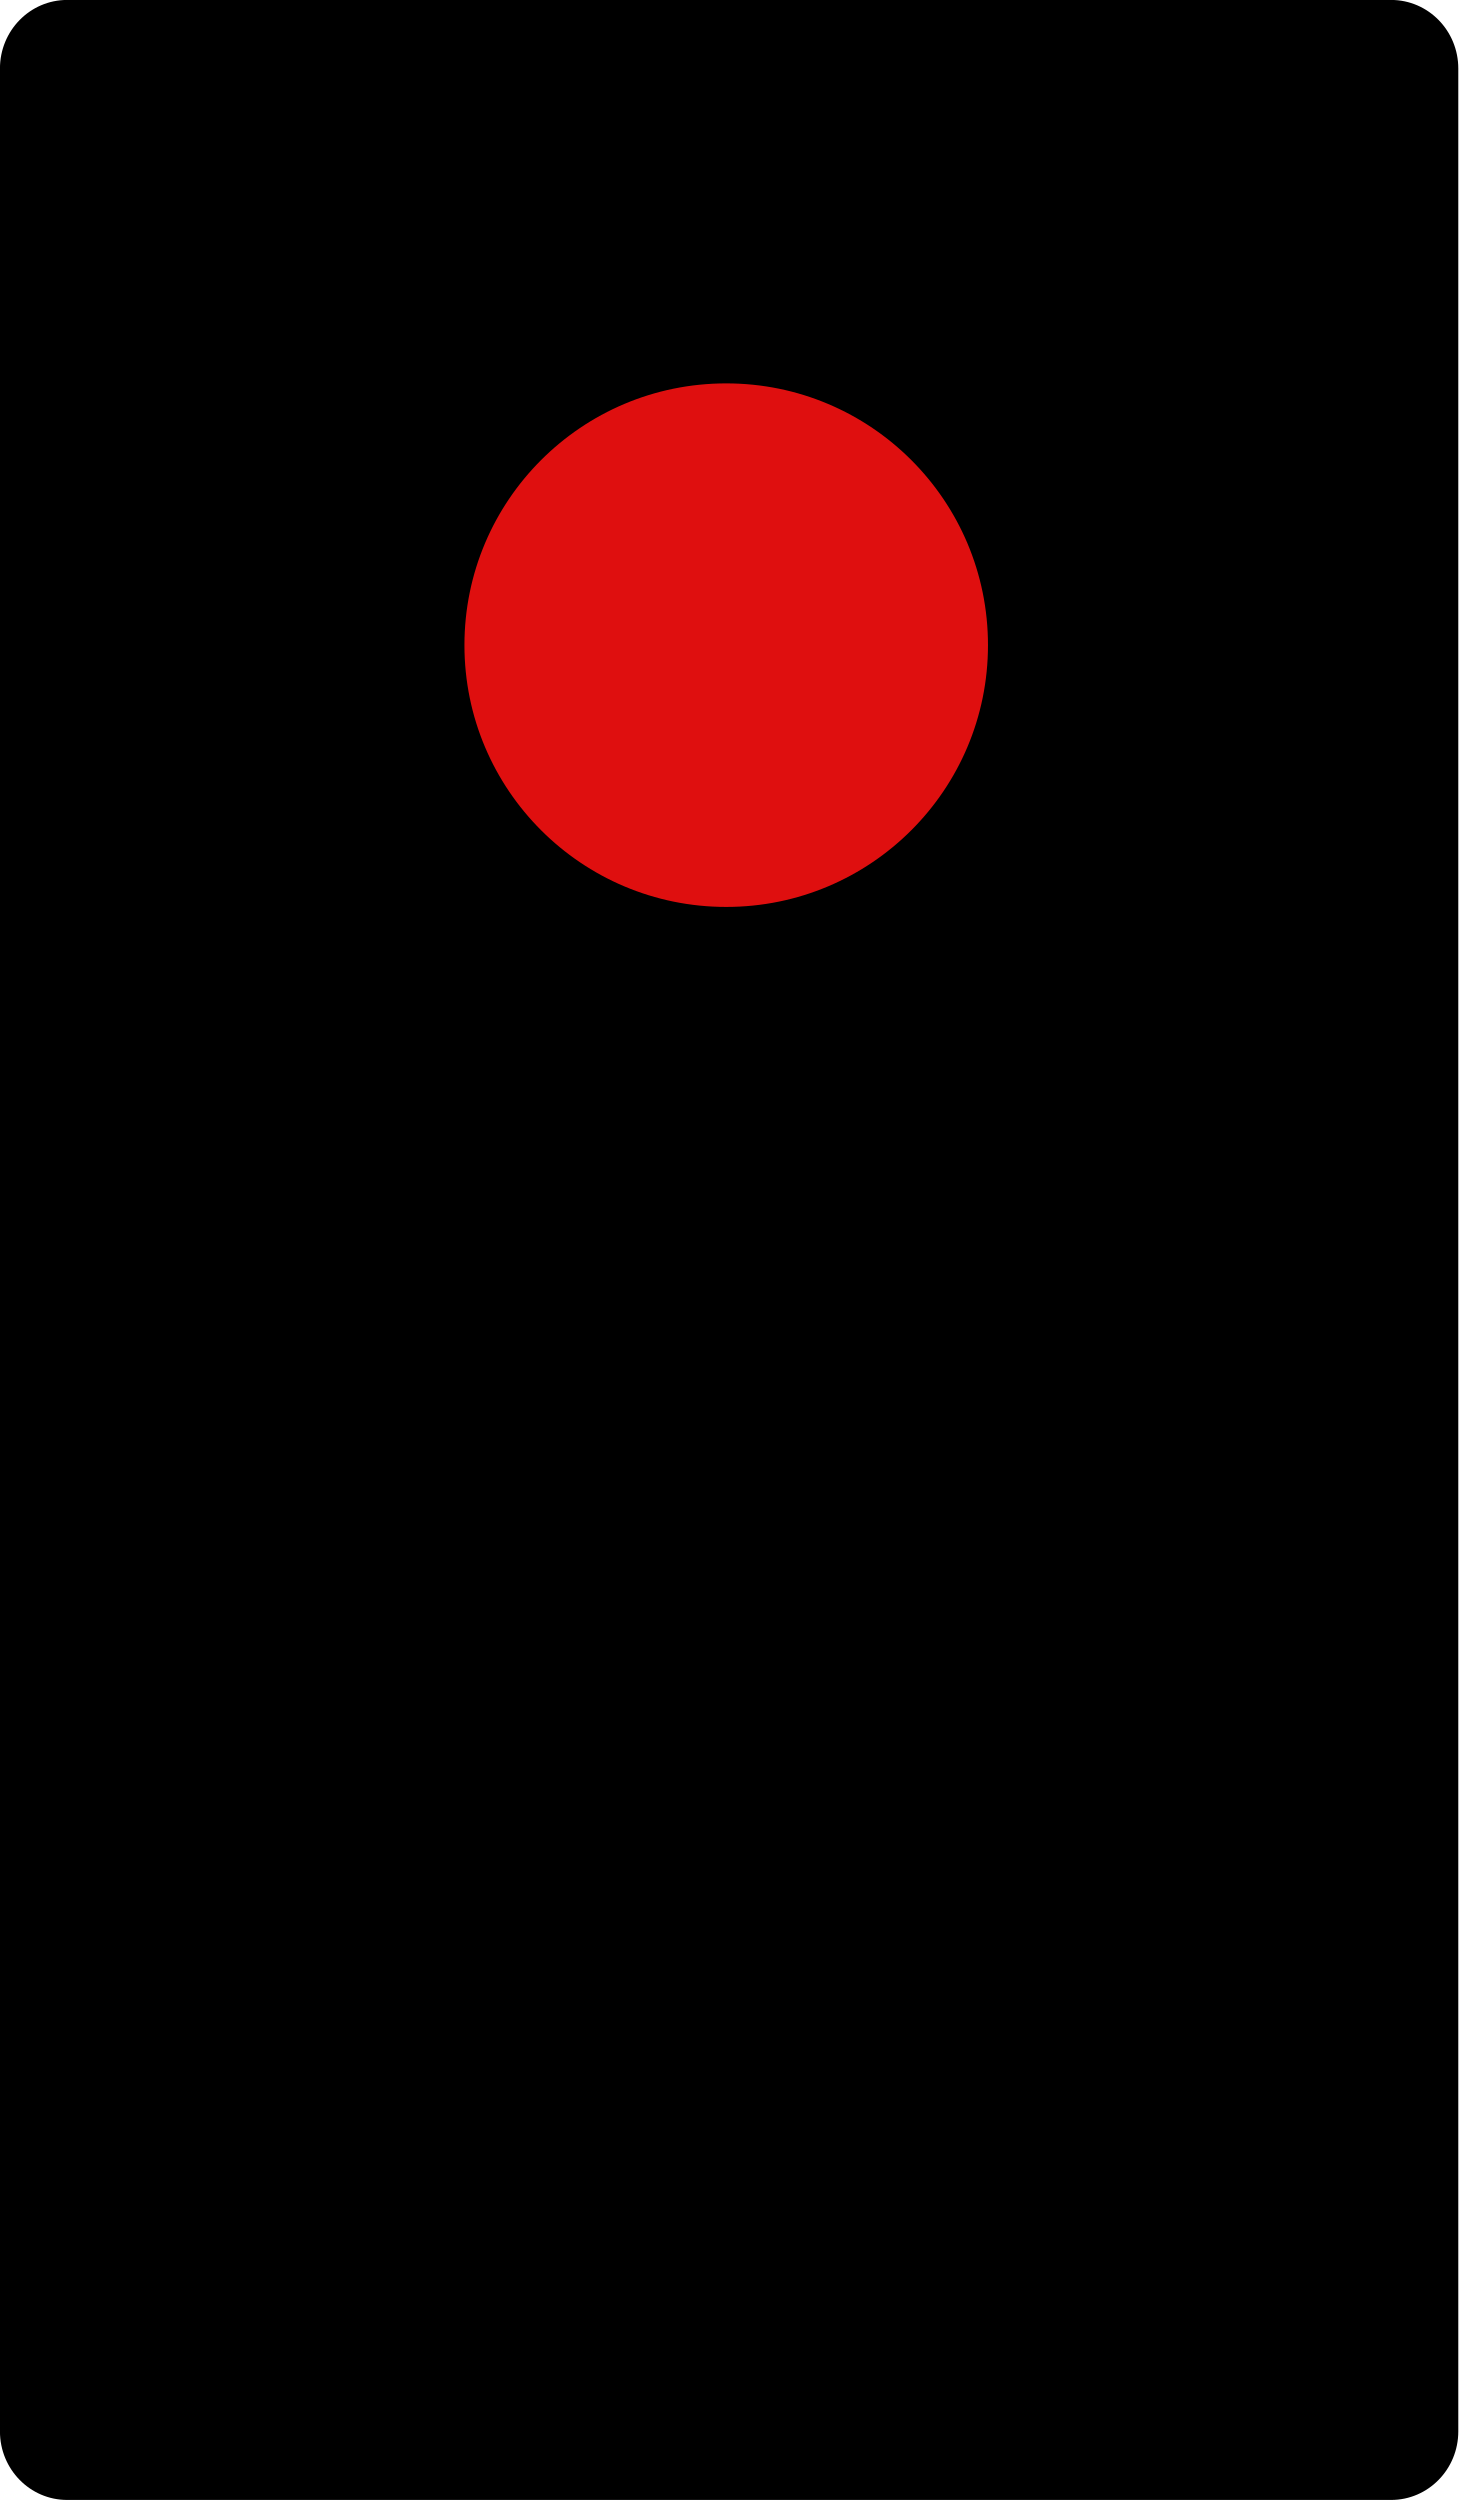
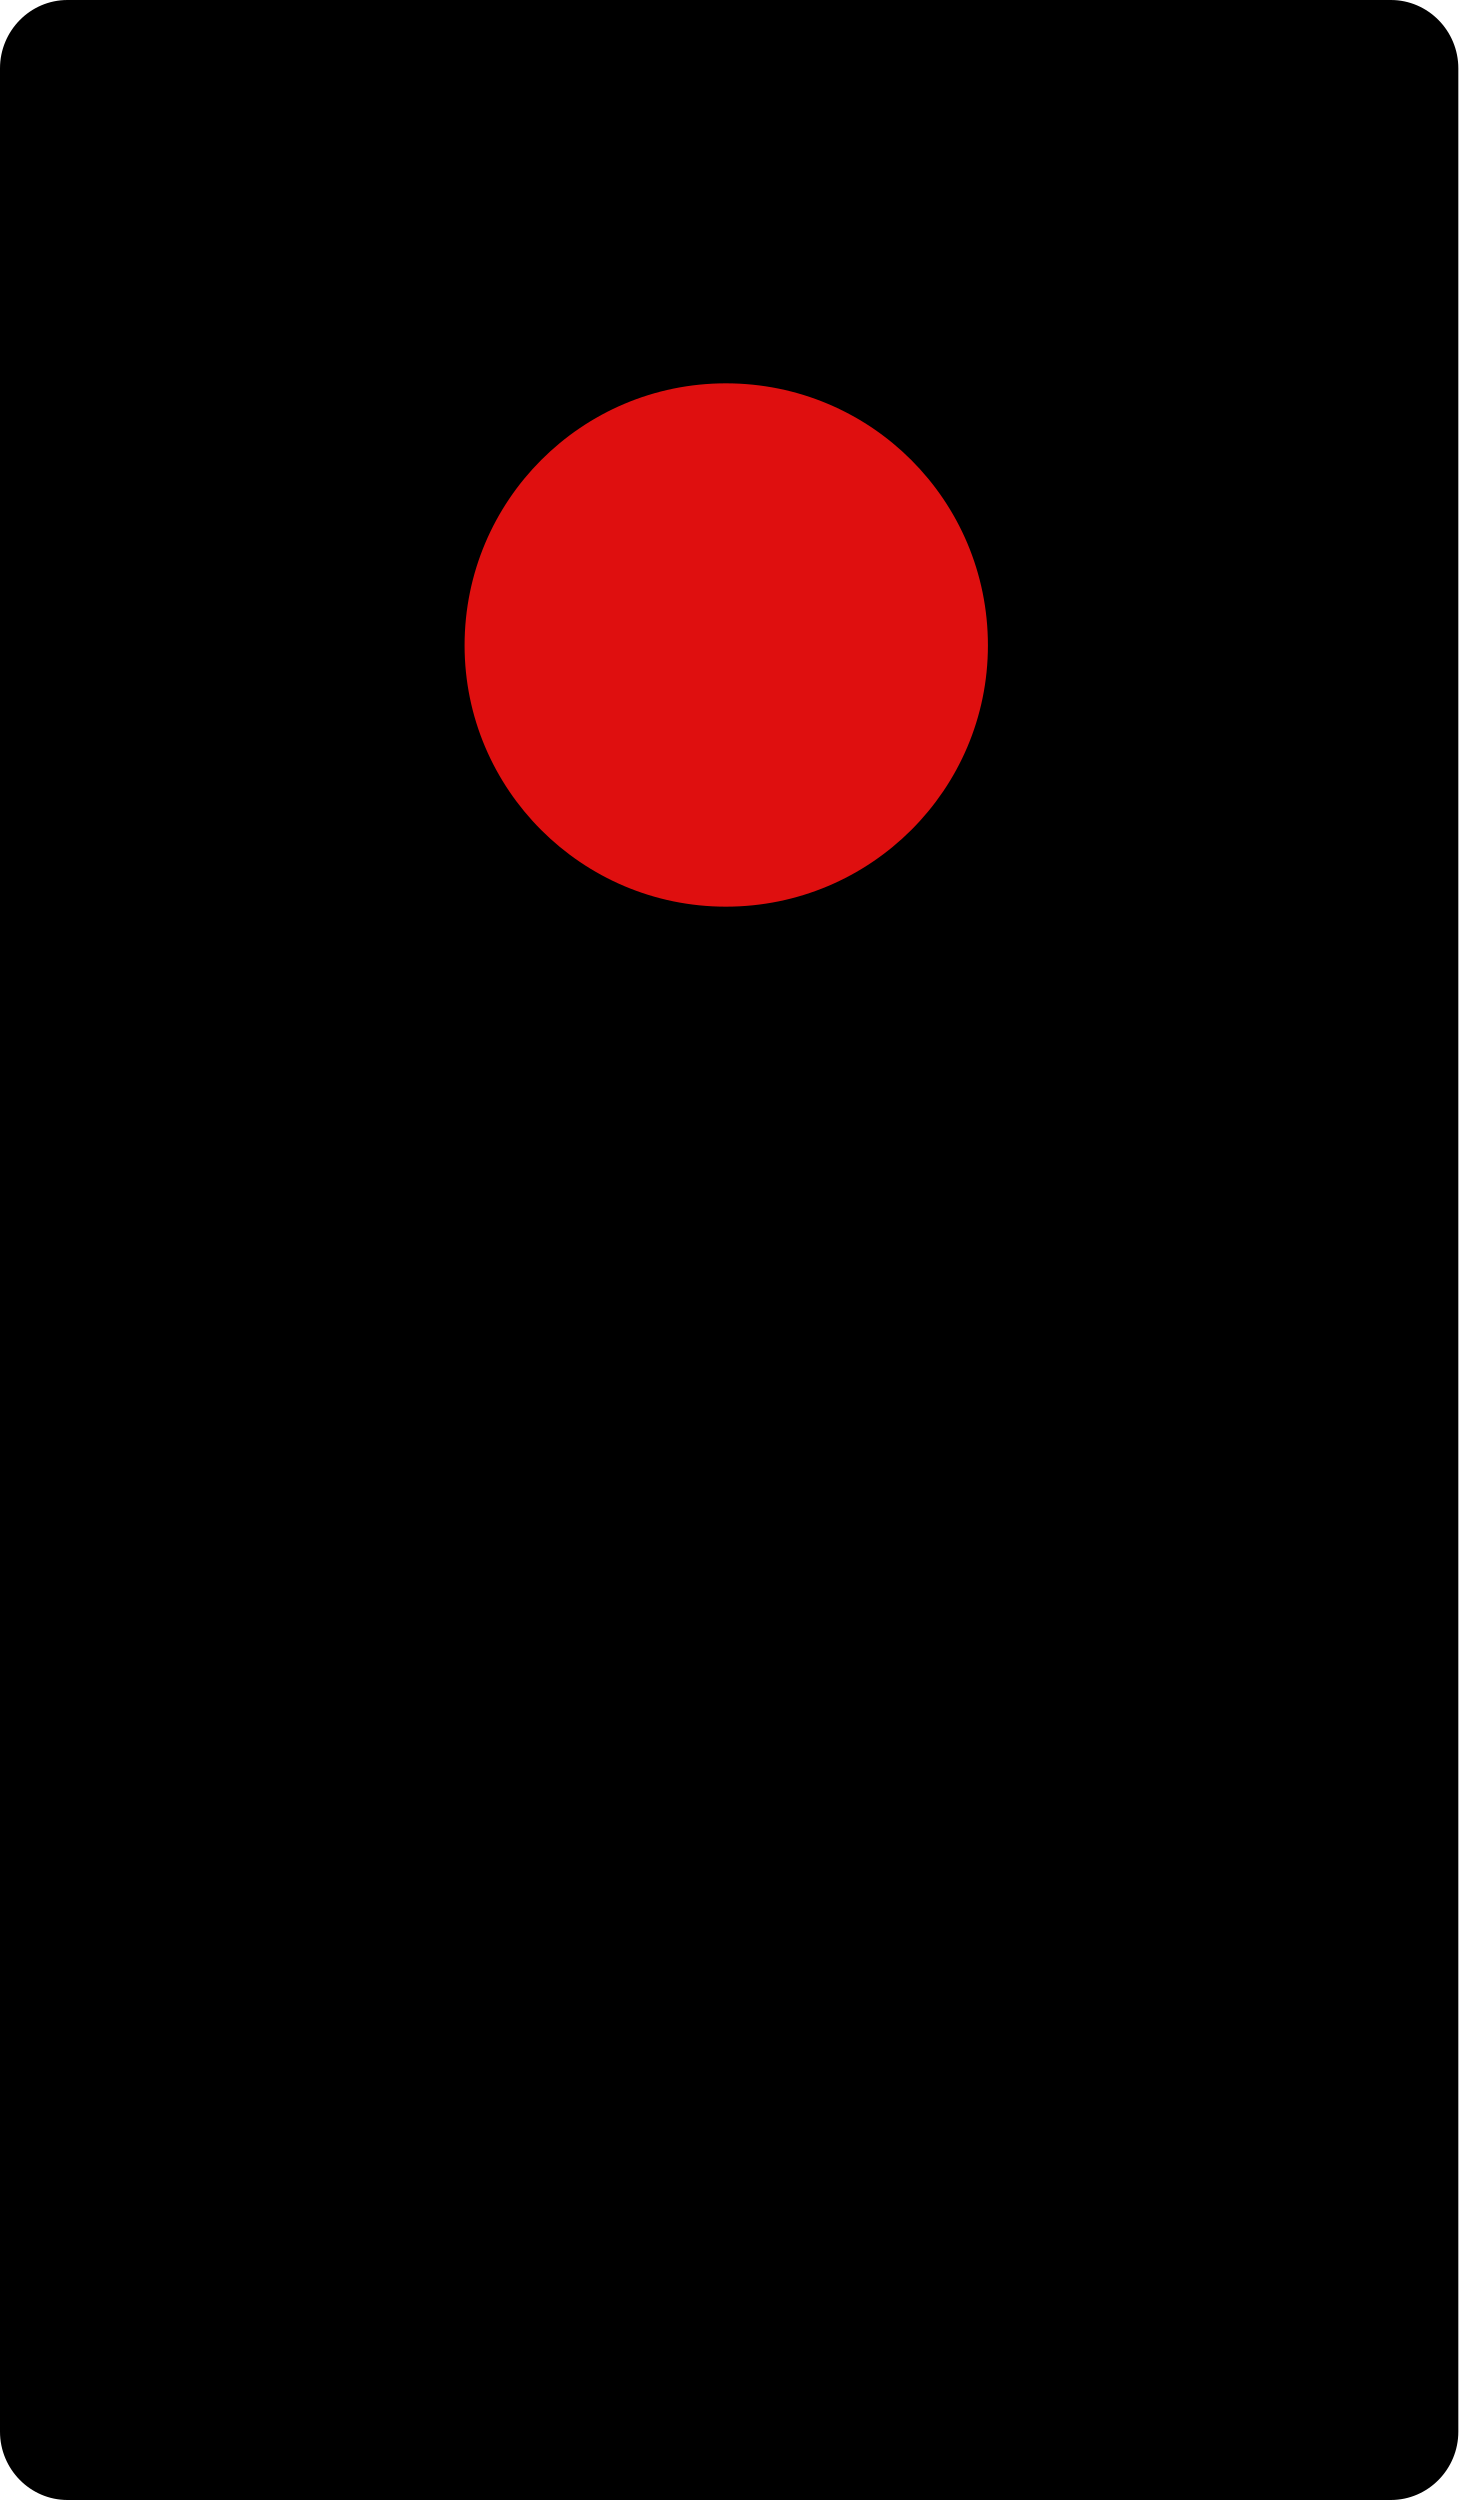
- <svg xmlns="http://www.w3.org/2000/svg" width="14" height="24" id="svg1901" version="1.0">
-   <defs id="defs1903">
-     <linearGradient id="linearGradient7192">
-       <stop id="stop7194" offset="0" style="stop-color:#ff0707;stop-opacity:0.475;" />
-       <stop id="stop7196" offset="1" style="stop-color:#ff0707;stop-opacity:0;" />
-     </linearGradient>
-     <linearGradient id="linearGradient6109">
-       <stop id="stop6111" offset="0" style="stop-color:#f44c4c;stop-opacity:1;" />
-       <stop id="stop6113" offset="1" style="stop-color:#df0f0f;stop-opacity:1;" />
-     </linearGradient>
-     <linearGradient id="linearGradient5320">
-       <stop style="stop-color:#313131;stop-opacity:1;" offset="0" id="stop5322" />
-       <stop id="stop5328" offset="0.5" style="stop-color:#101010;stop-opacity:1;" />
-       <stop style="stop-color:#2d2d2d;stop-opacity:1;" offset="1" id="stop5324" />
-     </linearGradient>
-     <linearGradient id="linearGradient6025">
-       <stop style="stop-color:#000000;stop-opacity:0;" offset="0" id="stop6027" />
-       <stop id="stop6033" offset="0.711" style="stop-color:#000000;stop-opacity:0.127;" />
-       <stop style="stop-color:#000000;stop-opacity:0.627;" offset="1" id="stop6029" />
-     </linearGradient>
-   </defs>
-   <g id="layer1" style="opacity:1" transform="translate(-236.0204,-470.1865)">
-     <rect ry="0.658" rx="0.645" y="470.186" x="236.02" height="24" width="14" id="rect6035" style="opacity:1;fill:#000000;fill-opacity:1;fill-rule:evenodd;stroke:none;stroke-width:0.3;stroke-linecap:round;stroke-linejoin:miter;stroke-miterlimit:4;stroke-dasharray:none;stroke-dashoffset:0;stroke-opacity:1" />
-     <circle id="path6097" style="opacity:1;fill:#df0f0f;fill-opacity:1;fill-rule:evenodd;stroke:none;stroke-width:0.38;stroke-linecap:round;stroke-linejoin:miter;stroke-miterlimit:4;stroke-dasharray:none;stroke-dashoffset:0;stroke-opacity:1" cx="242.992" cy="476.38" r="2.513" />
-   </g>
+ <svg xmlns="http://www.w3.org/2000/svg" width="7" height="12" viewBox="0 0 7 12">
+   <path fill-rule="evenodd" fill="rgb(0%, 0%, 0%)" fill-opacity="1" d="M 0.324 0 L 6.676 0 C 6.855 0 7 0.148 7 0.328 L 7 11.672 C 7 11.852 6.855 12 6.676 12 L 0.324 12 C 0.145 12 0 11.852 0 11.672 L 0 0.328 C 0 0.148 0.145 0 0.324 0 Z M 0.324 0 " />
+   <path fill-rule="evenodd" fill="rgb(87.451%, 5.882%, 5.882%)" fill-opacity="1" d="M 4.742 3.098 C 4.742 3.789 4.18 4.352 3.484 4.352 C 2.793 4.352 2.23 3.789 2.23 3.098 C 2.23 2.402 2.793 1.84 3.484 1.84 C 4.18 1.84 4.742 2.402 4.742 3.098 Z M 4.742 3.098 " />
</svg>
